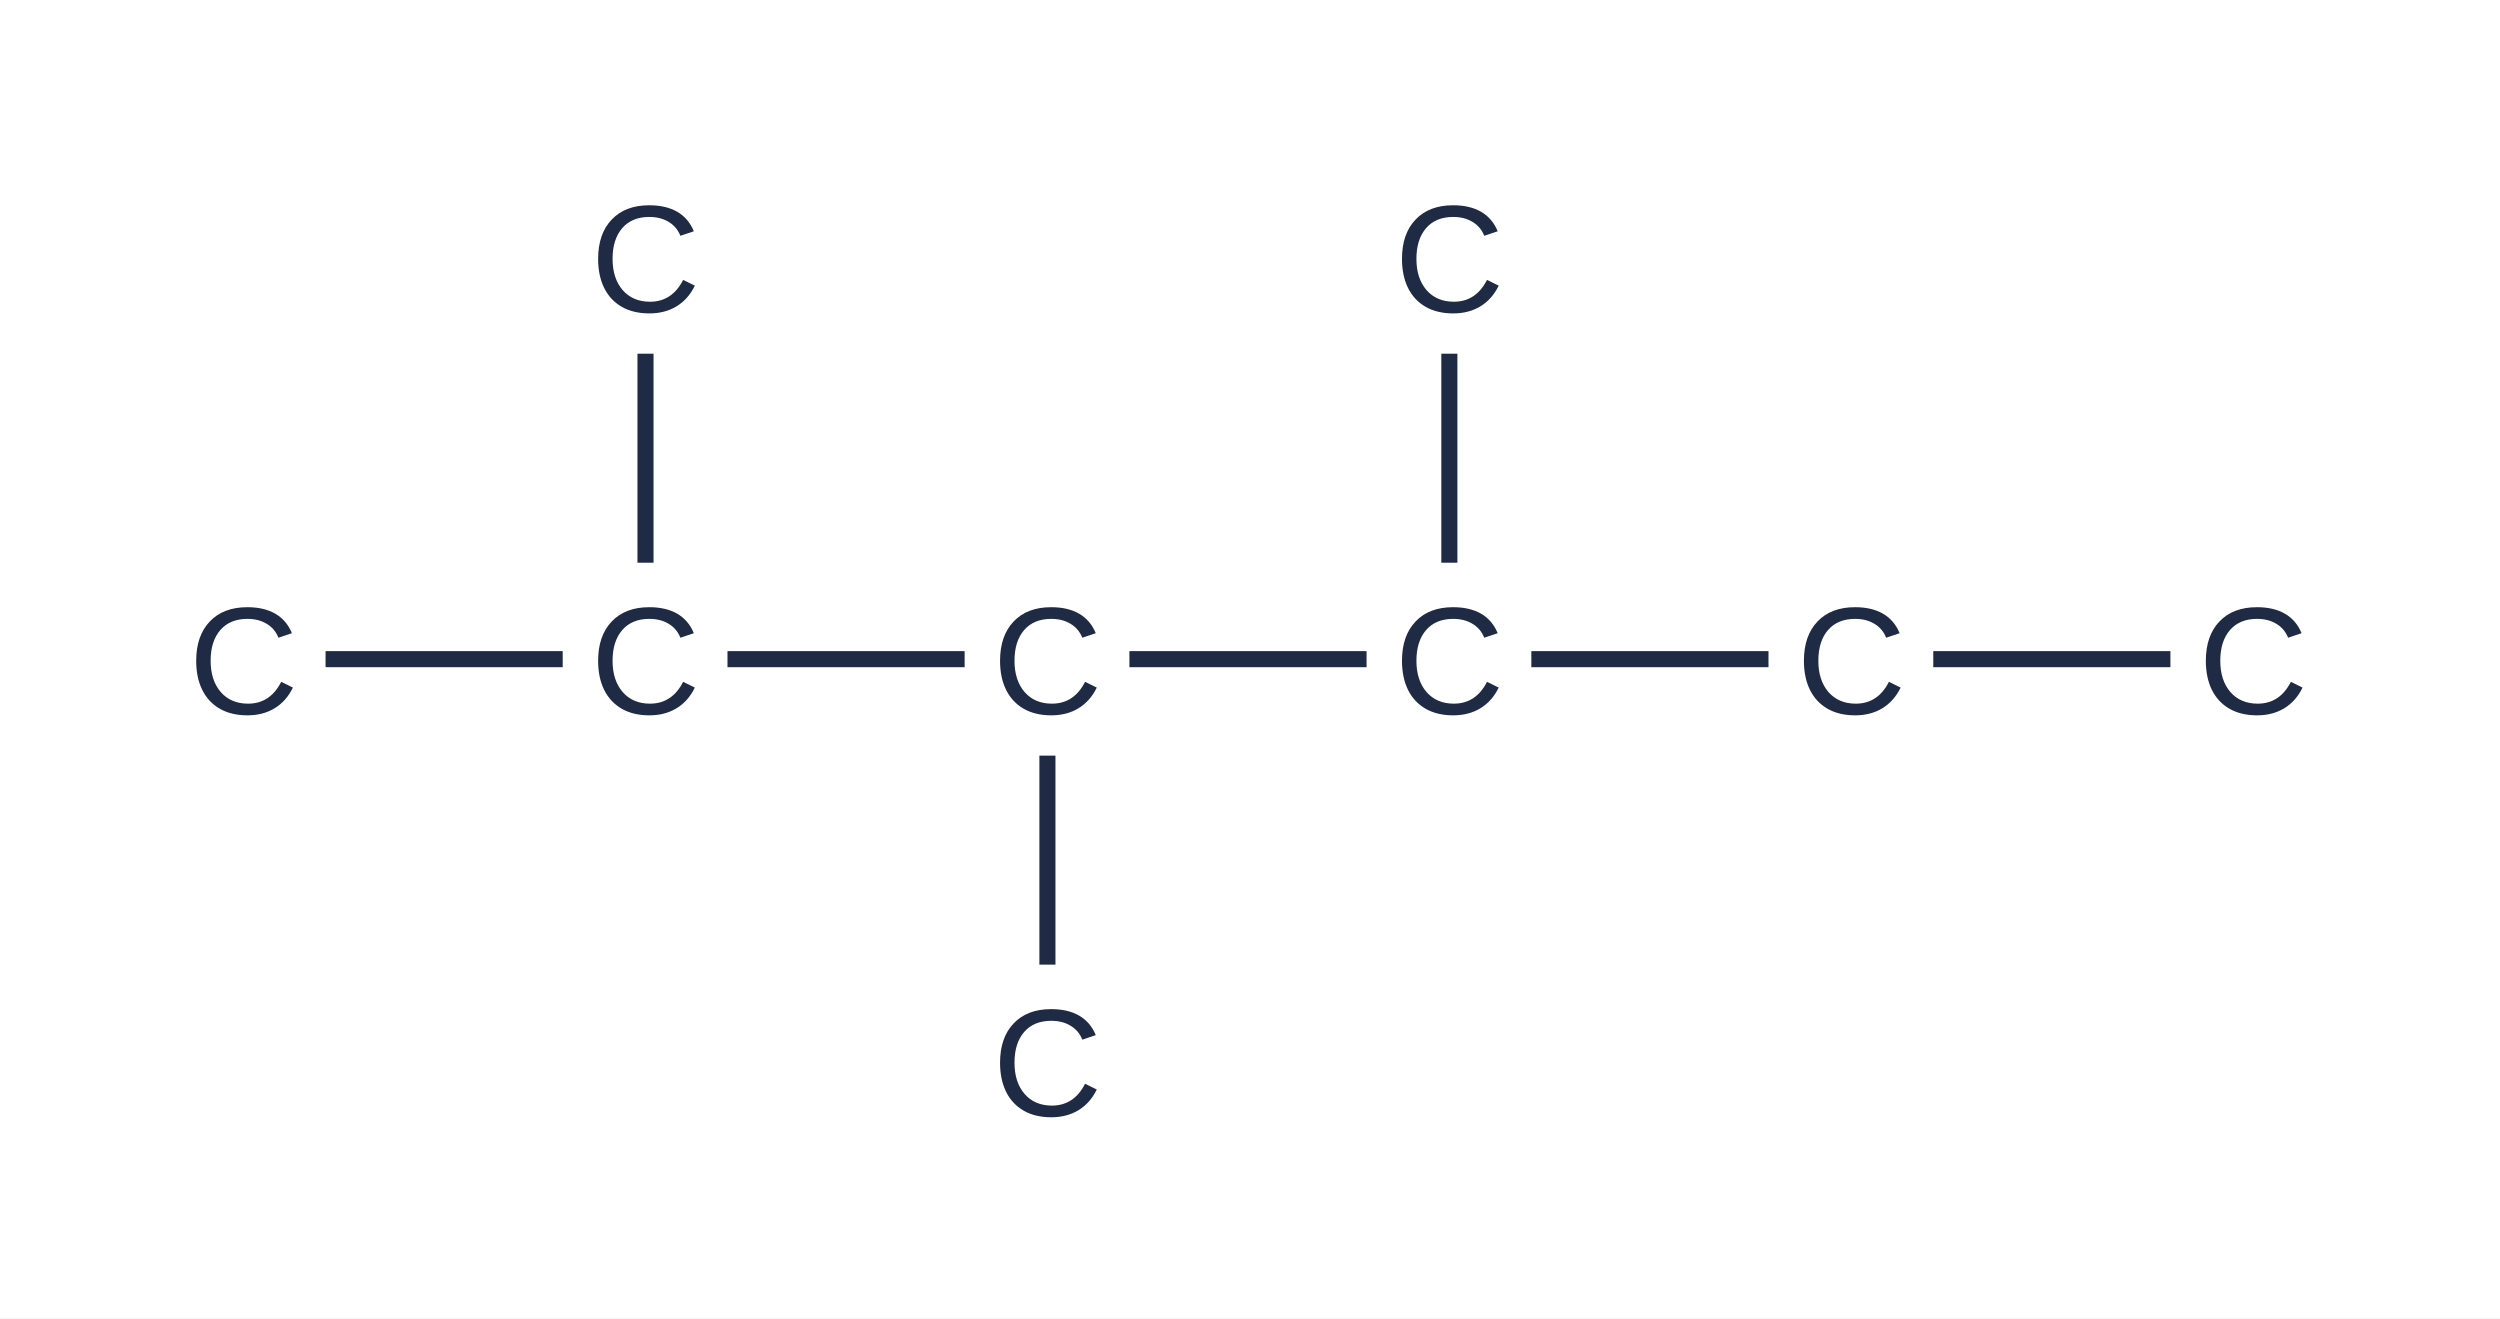
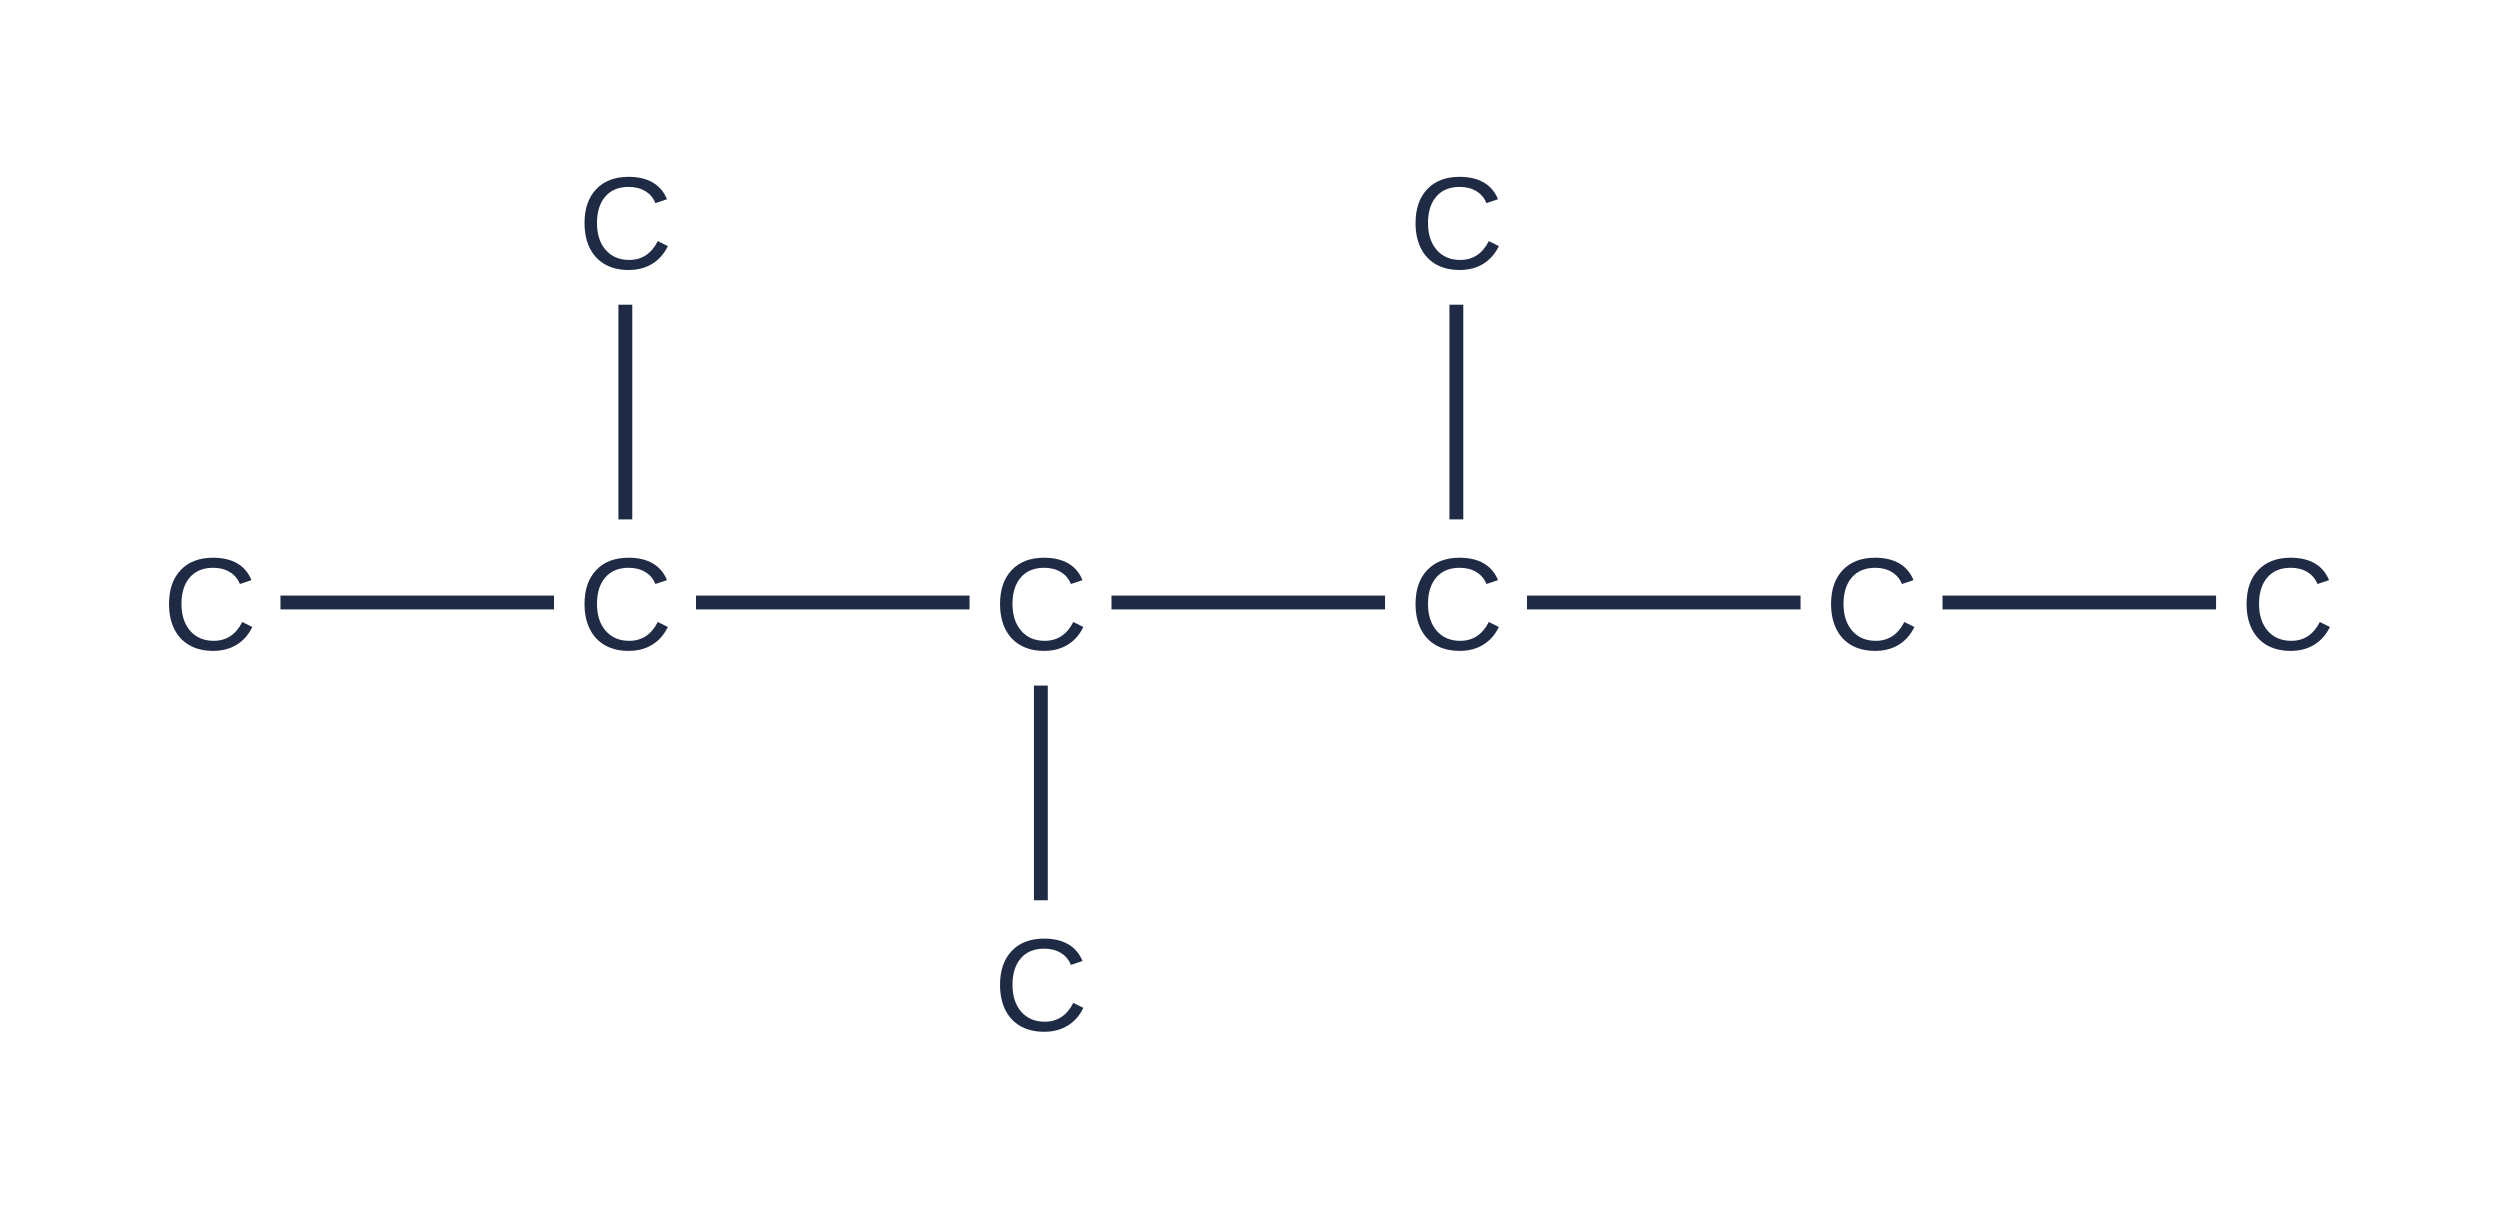
- <svg xmlns="http://www.w3.org/2000/svg" viewBox="0 0 311 164" width="311" height="164">
-   <rect width="311" height="164" fill="#fff" />
-   <line x1="40.5" y1="82.0" x2="70.0" y2="82.0" stroke="#1f2a44" stroke-width="2" />
-   <line x1="90.5" y1="82.0" x2="120.0" y2="82.0" stroke="#1f2a44" stroke-width="2" />
-   <line x1="140.5" y1="82.0" x2="170.0" y2="82.0" stroke="#1f2a44" stroke-width="2" />
-   <line x1="190.5" y1="82.0" x2="220.0" y2="82.0" stroke="#1f2a44" stroke-width="2" />
-   <line x1="240.5" y1="82.0" x2="270.0" y2="82.0" stroke="#1f2a44" stroke-width="2" />
-   <line x1="80.3" y1="70.0" x2="80.3" y2="44.0" stroke="#1f2a44" stroke-width="2" />
-   <line x1="130.3" y1="94.0" x2="130.3" y2="120.0" stroke="#1f2a44" stroke-width="2" />
-   <line x1="180.3" y1="70.0" x2="180.3" y2="44.0" stroke="#1f2a44" stroke-width="2" />
-   <text x="30.3" y="88.8" text-anchor="middle" font-size="19" fill="#1f2a44" font-weight="normal" font-family="'IBM Plex Sans Arabic','Noto Naskh Arabic',Tahoma,Arial,sans-serif">C</text>
-   <text x="80.3" y="88.8" text-anchor="middle" font-size="19" fill="#1f2a44" font-weight="normal" font-family="'IBM Plex Sans Arabic','Noto Naskh Arabic',Tahoma,Arial,sans-serif">C</text>
-   <text x="130.3" y="88.8" text-anchor="middle" font-size="19" fill="#1f2a44" font-weight="normal" font-family="'IBM Plex Sans Arabic','Noto Naskh Arabic',Tahoma,Arial,sans-serif">C</text>
-   <text x="180.3" y="88.8" text-anchor="middle" font-size="19" fill="#1f2a44" font-weight="normal" font-family="'IBM Plex Sans Arabic','Noto Naskh Arabic',Tahoma,Arial,sans-serif">C</text>
-   <text x="230.3" y="88.8" text-anchor="middle" font-size="19" fill="#1f2a44" font-weight="normal" font-family="'IBM Plex Sans Arabic','Noto Naskh Arabic',Tahoma,Arial,sans-serif">C</text>
-   <text x="280.3" y="88.8" text-anchor="middle" font-size="19" fill="#1f2a44" font-weight="normal" font-family="'IBM Plex Sans Arabic','Noto Naskh Arabic',Tahoma,Arial,sans-serif">C</text>
-   <text x="80.3" y="38.8" text-anchor="middle" font-size="19" fill="#1f2a44" font-weight="normal" font-family="'IBM Plex Sans Arabic','Noto Naskh Arabic',Tahoma,Arial,sans-serif">C</text>
-   <text x="130.3" y="138.8" text-anchor="middle" font-size="19" fill="#1f2a44" font-weight="normal" font-family="'IBM Plex Sans Arabic','Noto Naskh Arabic',Tahoma,Arial,sans-serif">C</text>
-   <text x="180.3" y="38.8" text-anchor="middle" font-size="19" fill="#1f2a44" font-weight="normal" font-family="'IBM Plex Sans Arabic','Noto Naskh Arabic',Tahoma,Arial,sans-serif">C</text>
+ <svg xmlns="http://www.w3.org/2000/svg" viewBox="0 0 361 174" width="361" height="174">
+   <rect width="361" height="174" fill="#fff" />
+   <line x1="40.5" y1="87.0" x2="80.0" y2="87.0" stroke="#1f2a44" stroke-width="2" />
+   <line x1="100.5" y1="87.0" x2="140.0" y2="87.0" stroke="#1f2a44" stroke-width="2" />
+   <line x1="160.5" y1="87.0" x2="200.0" y2="87.0" stroke="#1f2a44" stroke-width="2" />
+   <line x1="220.5" y1="87.0" x2="260.0" y2="87.0" stroke="#1f2a44" stroke-width="2" />
+   <line x1="280.5" y1="87.0" x2="320.0" y2="87.0" stroke="#1f2a44" stroke-width="2" />
+   <line x1="90.3" y1="75.0" x2="90.3" y2="44.0" stroke="#1f2a44" stroke-width="2" />
+   <line x1="150.3" y1="99.0" x2="150.3" y2="130.0" stroke="#1f2a44" stroke-width="2" />
+   <line x1="210.3" y1="75.0" x2="210.3" y2="44.0" stroke="#1f2a44" stroke-width="2" />
+   <text x="30.3" y="93.8" text-anchor="middle" font-size="19" fill="#1f2a44" font-weight="normal" font-family="'IBM Plex Sans Arabic','Noto Naskh Arabic',Tahoma,Arial,sans-serif">C</text>
+   <text x="90.3" y="93.8" text-anchor="middle" font-size="19" fill="#1f2a44" font-weight="normal" font-family="'IBM Plex Sans Arabic','Noto Naskh Arabic',Tahoma,Arial,sans-serif">C</text>
+   <text x="150.3" y="93.8" text-anchor="middle" font-size="19" fill="#1f2a44" font-weight="normal" font-family="'IBM Plex Sans Arabic','Noto Naskh Arabic',Tahoma,Arial,sans-serif">C</text>
+   <text x="210.3" y="93.8" text-anchor="middle" font-size="19" fill="#1f2a44" font-weight="normal" font-family="'IBM Plex Sans Arabic','Noto Naskh Arabic',Tahoma,Arial,sans-serif">C</text>
+   <text x="270.3" y="93.8" text-anchor="middle" font-size="19" fill="#1f2a44" font-weight="normal" font-family="'IBM Plex Sans Arabic','Noto Naskh Arabic',Tahoma,Arial,sans-serif">C</text>
+   <text x="330.3" y="93.8" text-anchor="middle" font-size="19" fill="#1f2a44" font-weight="normal" font-family="'IBM Plex Sans Arabic','Noto Naskh Arabic',Tahoma,Arial,sans-serif">C</text>
+   <text x="90.3" y="38.8" text-anchor="middle" font-size="19" fill="#1f2a44" font-weight="normal" font-family="'IBM Plex Sans Arabic','Noto Naskh Arabic',Tahoma,Arial,sans-serif">C</text>
+   <text x="150.3" y="148.8" text-anchor="middle" font-size="19" fill="#1f2a44" font-weight="normal" font-family="'IBM Plex Sans Arabic','Noto Naskh Arabic',Tahoma,Arial,sans-serif">C</text>
+   <text x="210.3" y="38.8" text-anchor="middle" font-size="19" fill="#1f2a44" font-weight="normal" font-family="'IBM Plex Sans Arabic','Noto Naskh Arabic',Tahoma,Arial,sans-serif">C</text>
</svg>
